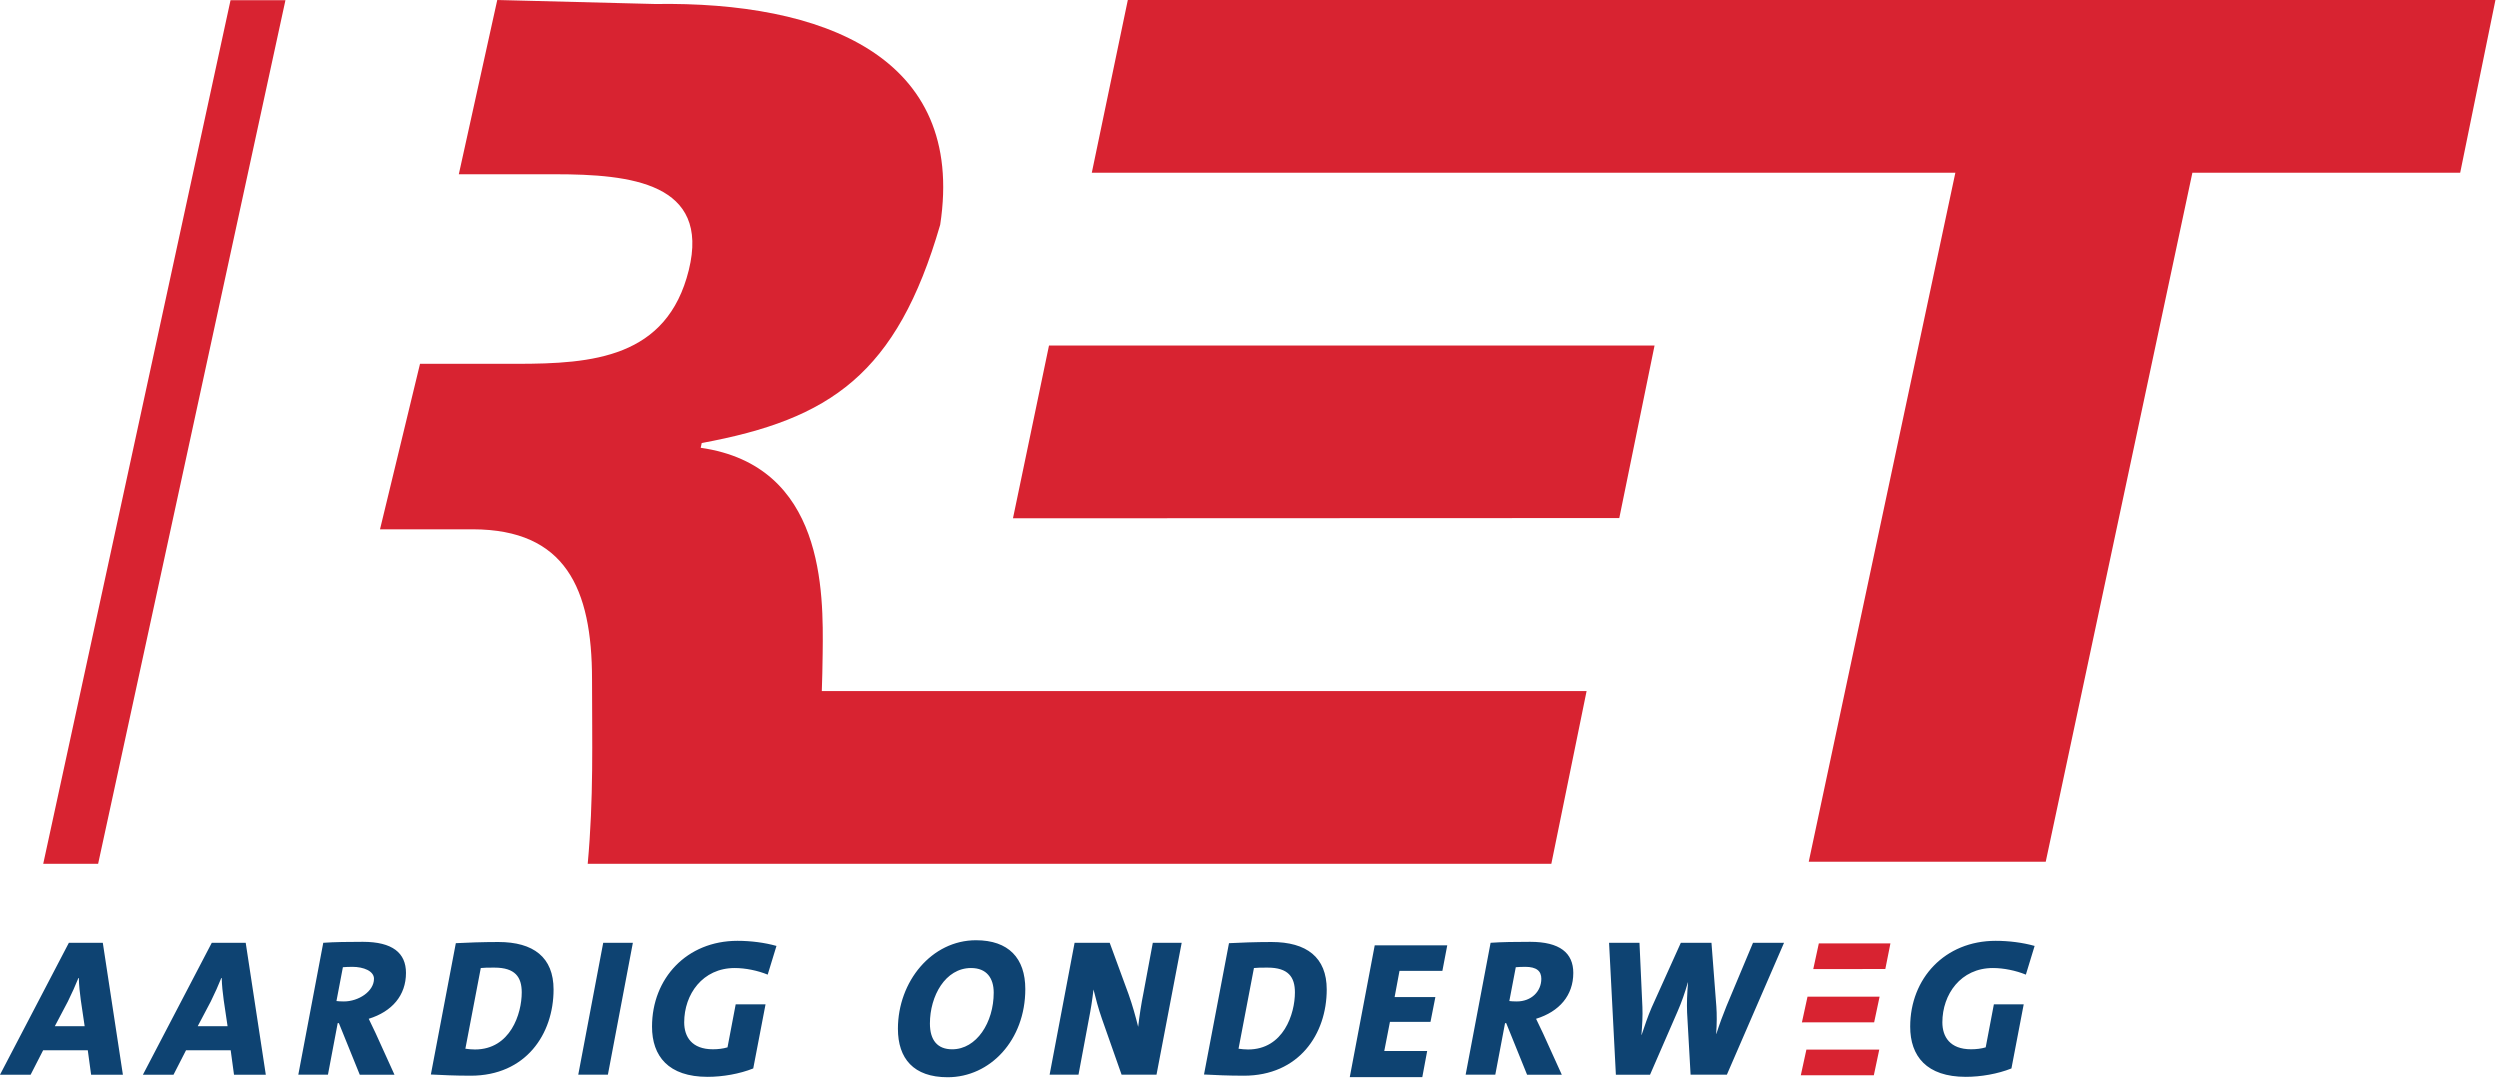
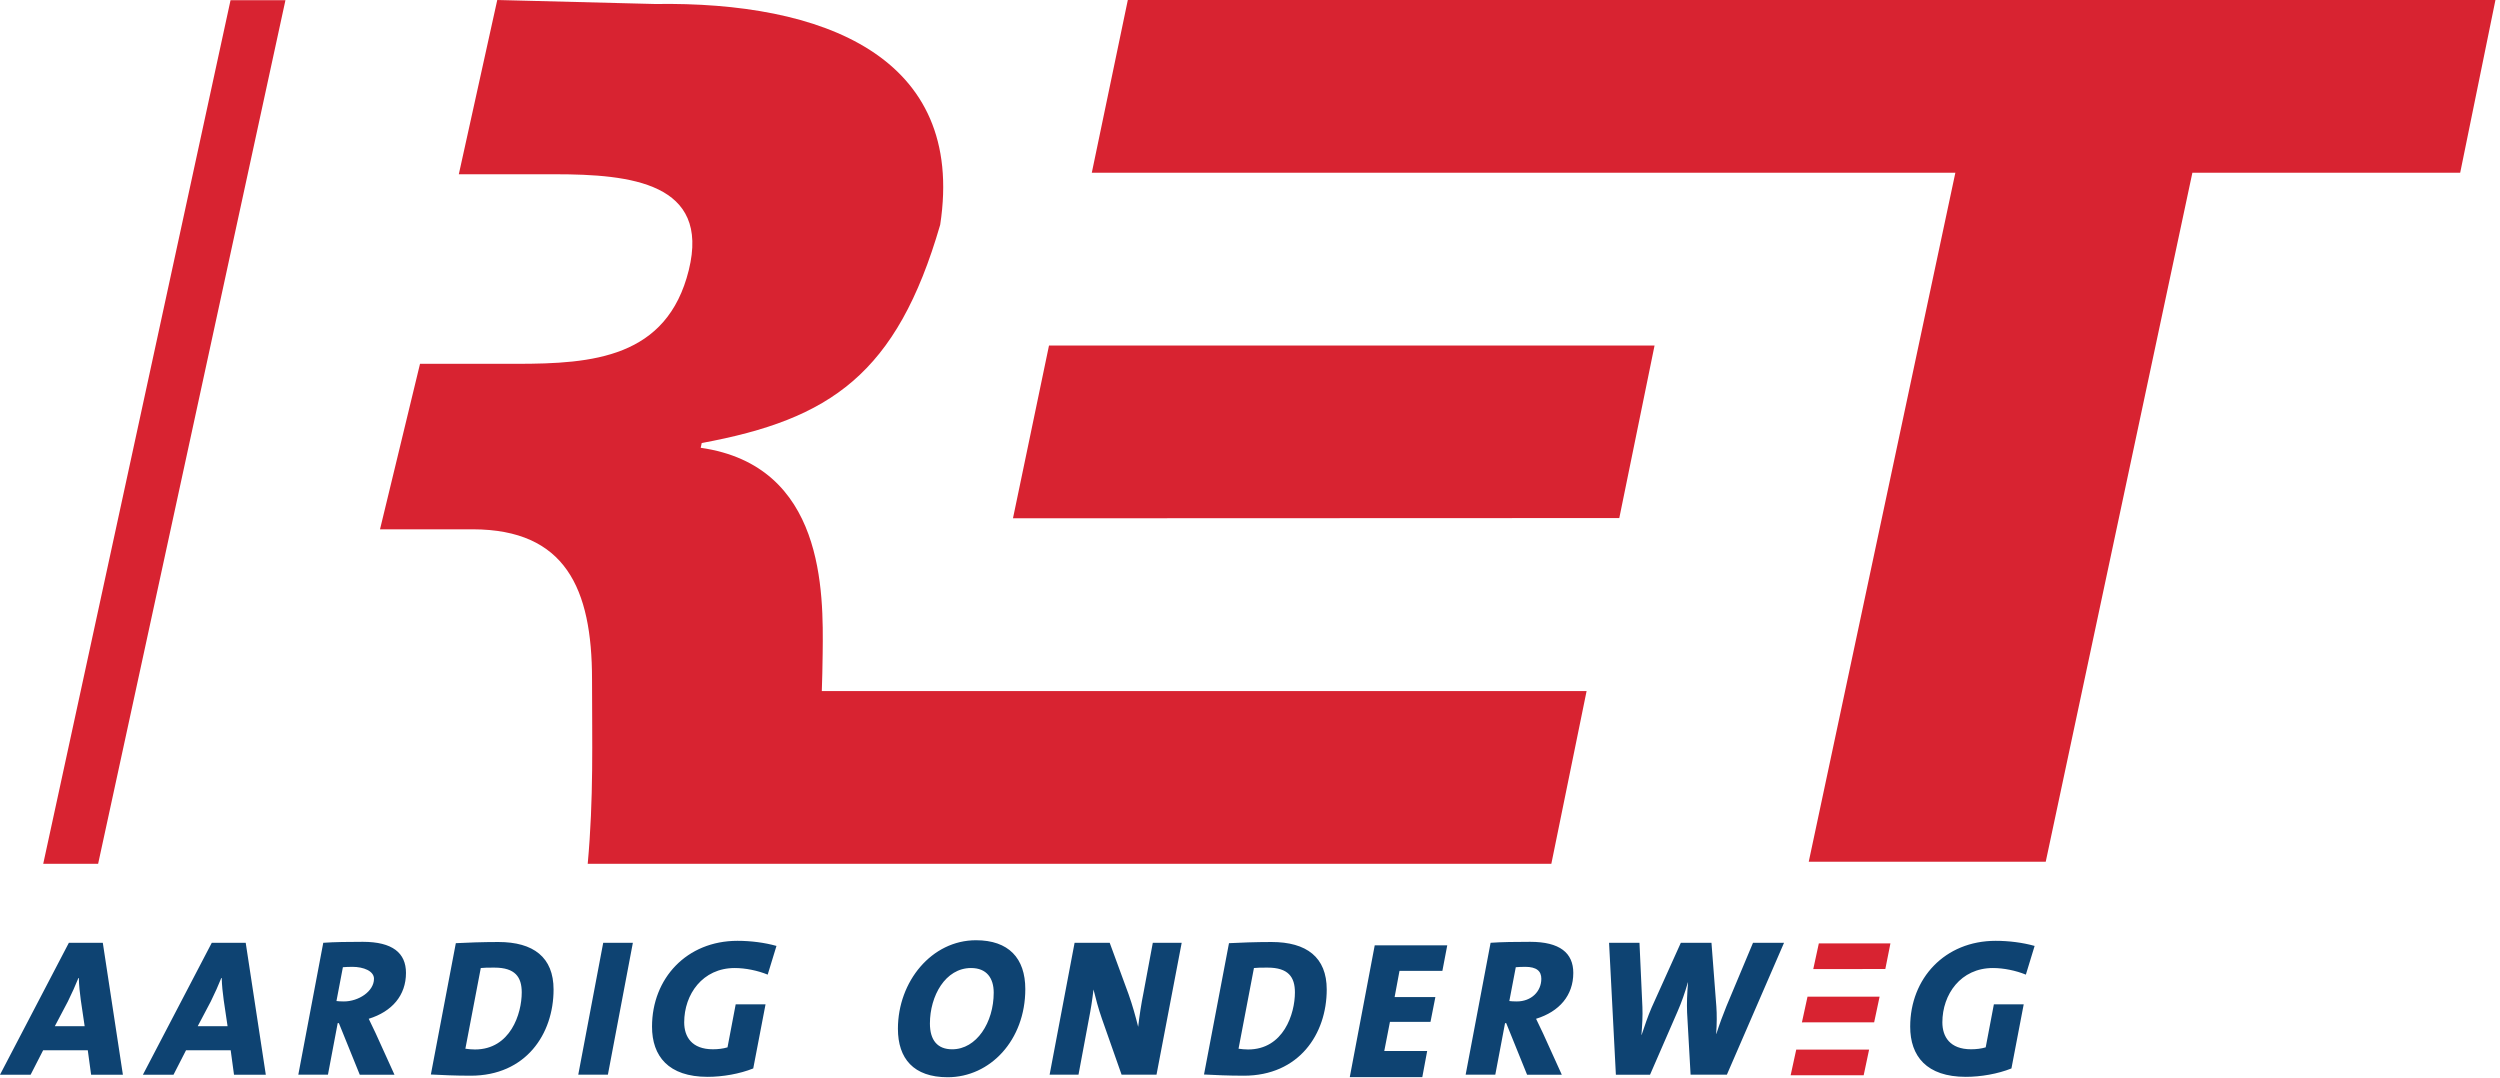
<svg xmlns="http://www.w3.org/2000/svg" width="246" height="106" viewBox="0 0 246 106">
  <g fill="none" fill-rule="evenodd">
    <polygon fill="#D82331" points="242.08 17 215.73 17 201.3 84.795 177.98 84.795 192.407 17 107.433 17 110.978 0 245.552 0 242.082 17" />
    <polyline fill="#D82331" points="159.338 50.977 162.808 34 103.222 34 99.677 51 159.337 50.977" />
    <path fill="#D82331" fill-rule="nonzero" d="M45.147,17.147 L54.609,17.147 C62.071,17.147 69.892,17.995 67.779,26.573 C65.644,35.23 58.29,35.8 50.83,35.8 L41.33,35.8 L37.393,52.084 L46.539,52.084 C55.615,52.108 58.256,57.869 58.256,66.856 C58.256,73.011 58.424,78.496 57.831,85 L152.651,85 L156.121,68 L80.866,68 C80.904,66.972 80.936,65.6 80.951,64.286 C81.024,58.272 81.159,45.814 68.949,44.063 L69.049,43.593 C81.69,41.26 88.244,36.84 92.514,22.12 C95.065,5.494 80.89,0.136 64.475,0.394 L48.93,0 L45.147,17.147 Z M4.253,85 L9.655,85 L28.088,0.02 L22.685,0.02 L4.253,85 Z" />
    <path fill="#0E4372" fill-rule="nonzero" d="M7.947,98.385 C7.851,97.675 7.775,96.981 7.757,96.232 L7.717,96.232 C7.429,96.945 7.083,97.73 6.68,98.542 L5.394,100.98 L8.33,100.98 L7.947,98.385 Z M8.965,105.751 L8.638,103.349 L4.243,103.349 L3.013,105.752 L0,105.752 L6.776,92.772 L10.116,92.772 L12.093,105.752 L8.965,105.752 L8.965,105.751 Z M22.01,98.385 C21.913,97.675 21.836,96.981 21.817,96.232 L21.777,96.232 C21.49,96.945 21.145,97.73 20.742,98.542 L19.455,100.98 L22.393,100.98 L22.009,98.385 L22.01,98.385 Z M23.026,105.751 L22.7,103.349 L18.304,103.349 L17.074,105.752 L14.062,105.752 L20.838,92.772 L24.178,92.772 L26.155,105.752 L23.025,105.752 L23.026,105.751 Z M34.66,95.137 C34.297,95.137 33.932,95.157 33.74,95.174 L33.107,98.502 C33.279,98.522 33.51,98.542 33.837,98.542 C35.277,98.542 36.8,97.559 36.8,96.309 C36.8,95.557 35.794,95.136 34.66,95.136 L34.66,95.137 Z M36.283,100.249 C36.493,100.674 36.743,101.189 36.973,101.691 L38.816,105.751 L35.4,105.751 L33.345,100.674 L33.23,100.674 L32.27,105.75 L29.353,105.75 L31.809,92.77 C32.902,92.692 34.266,92.675 35.705,92.675 C38.623,92.675 39.948,93.77 39.948,95.735 C39.948,97.943 38.583,99.538 36.281,100.249 L36.283,100.249 Z M48.653,95.213 C48.038,95.213 47.655,95.213 47.309,95.253 L45.793,103.193 C46.063,103.233 46.426,103.268 46.733,103.268 C50.227,103.268 51.339,99.751 51.339,97.656 C51.339,96.136 50.689,95.213 48.652,95.213 L48.653,95.213 Z M46.311,105.848 C44.739,105.848 43.549,105.788 42.397,105.731 L44.853,92.809 C45.851,92.753 47.503,92.693 49.037,92.693 C52.493,92.693 54.471,94.195 54.471,97.366 C54.471,101.752 51.744,105.849 46.311,105.849 L46.311,105.848 Z M59.816,105.75 L56.9,105.75 L59.356,92.77 L62.274,92.77 L59.816,105.75 Z M75.542,95.904 C74.562,95.502 73.352,95.254 72.297,95.254 C69.129,95.254 67.325,97.846 67.325,100.597 C67.325,102.021 68.075,103.249 70.147,103.249 C70.647,103.249 71.145,103.192 71.587,103.059 L72.392,98.825 L75.329,98.825 L74.119,105.135 C72.776,105.672 71.107,105.961 69.629,105.961 C65.769,105.961 64.159,103.923 64.159,101.019 C64.159,96.269 67.574,92.577 72.565,92.577 C73.889,92.577 75.233,92.751 76.405,93.079 L75.541,95.903 L75.542,95.904 Z M95.554,95.253 C93.021,95.253 91.504,98.003 91.504,100.711 C91.504,102.367 92.254,103.251 93.694,103.251 C96.091,103.251 97.781,100.617 97.781,97.676 C97.781,96.252 97.091,95.254 95.555,95.254 L95.554,95.253 Z M93.25,106 C89.89,106 88.355,104.155 88.355,101.23 C88.355,96.577 91.678,92.52 96.035,92.52 C99.239,92.52 100.89,94.272 100.89,97.33 C100.89,102.348 97.435,106 93.25,106 Z M113.8,105.75 L110.365,105.75 L108.425,100.232 C108.081,99.25 107.813,98.232 107.6,97.365 C107.486,98.365 107.352,99.232 107.14,100.309 L106.124,105.749 L103.282,105.749 L105.74,92.769 L109.194,92.769 L111.056,97.845 C111.44,98.925 111.746,100.038 111.996,101.039 C112.113,99.999 112.303,98.749 112.516,97.709 L113.436,92.769 L116.278,92.769 L113.8,105.749 L113.8,105.75 Z M124.733,95.213 C124.118,95.213 123.735,95.213 123.388,95.253 L121.872,103.193 C122.14,103.233 122.506,103.268 122.812,103.268 C126.307,103.268 127.42,99.751 127.42,97.656 C127.42,96.136 126.768,95.213 124.733,95.213 Z M122.39,105.848 C120.817,105.848 119.626,105.788 118.474,105.731 L120.932,92.809 C121.93,92.753 123.582,92.693 125.117,92.693 C128.571,92.693 130.55,94.195 130.55,97.366 C130.55,101.752 127.823,105.849 122.39,105.849 L122.39,105.848 Z M150.073,95.137 C149.709,95.137 149.343,95.157 149.153,95.174 L148.518,98.502 C148.692,98.522 148.921,98.542 149.248,98.542 C150.688,98.542 151.666,97.559 151.666,96.309 C151.666,95.557 151.206,95.136 150.073,95.136 L150.073,95.137 Z M151.149,100.249 C151.359,100.674 151.609,101.189 151.839,101.691 L153.681,105.751 L150.264,105.751 L148.21,100.674 L148.097,100.674 L147.137,105.75 L144.219,105.75 L146.674,92.77 C147.771,92.692 149.132,92.675 150.572,92.675 C153.489,92.675 154.812,93.77 154.812,95.735 C154.812,97.943 153.452,99.538 151.148,100.249 L151.149,100.249 Z M169.924,105.75 L166.354,105.75 L166.01,99.635 C165.972,98.751 166.01,97.749 166.104,96.675 L166.084,96.675 C165.797,97.675 165.472,98.618 165.067,99.538 L162.364,105.751 L159.002,105.751 L158.332,92.771 L161.325,92.771 L161.613,99.101 C161.65,99.946 161.593,100.887 161.517,101.828 L161.537,101.828 C161.842,100.924 162.133,100.04 162.515,99.156 L165.393,92.772 L168.409,92.772 L168.889,99.04 C168.944,99.79 168.944,100.75 168.869,101.734 L168.889,101.734 C169.213,100.732 169.539,99.849 169.885,99.004 L172.495,92.774 L175.548,92.774 L169.922,105.754 L169.924,105.75 Z M199.345,95.904 C198.365,95.502 197.157,95.254 196.101,95.254 C192.934,95.254 191.129,97.846 191.129,100.597 C191.129,102.021 191.879,103.249 193.953,103.249 C194.453,103.249 194.949,103.192 195.393,103.059 L196.197,98.825 L199.133,98.825 L197.925,105.135 C196.582,105.672 194.913,105.961 193.433,105.961 C189.573,105.961 187.963,103.923 187.963,101.019 C187.963,96.269 191.379,92.577 196.37,92.577 C197.693,92.577 199.037,92.751 200.207,93.079 L199.345,95.903 L199.345,95.904 Z M141.93,95.536 L137.71,95.536 L137.23,98.113 L141.24,98.113 L140.76,100.553 L136.77,100.553 L136.212,103.418 L140.434,103.418 L139.954,105.992 L132.817,105.992 L135.273,93.018 L142.41,93.018 L141.93,95.536 Z" />
-     <polygon fill="#D82331" fill-rule="nonzero" points="185.516 95.352 178.426 95.355 178.973 92.829 186.019 92.829" />
-     <path fill="#D82331" fill-rule="nonzero" d="M184.952,98.075 L177.859,98.075 L177.309,100.601 C177.309,100.601 180.685,100.601 182.372,100.599 L184.416,100.599 L184.952,98.075 Z" />
-     <polygon fill="#D82331" fill-rule="nonzero" points="184.92 103.28 177.75 103.28 177.2 105.805 184.386 105.805" />
+     <polygon fill="#D82331" points="185.516 95.352 178.426 95.355 178.973 92.829 186.019 92.829" />
+     <path fill="#D82331" d="M184.952,98.075 L177.859,98.075 L177.309,100.601 C177.309,100.601 180.685,100.601 182.372,100.599 L184.416,100.599 L184.952,98.075 Z" />
+     <polygon fill="#D82331" points="183.92 103.28 176.75 103.28 176.2 105.805 183.386 105.805" />
  </g>
</svg>
